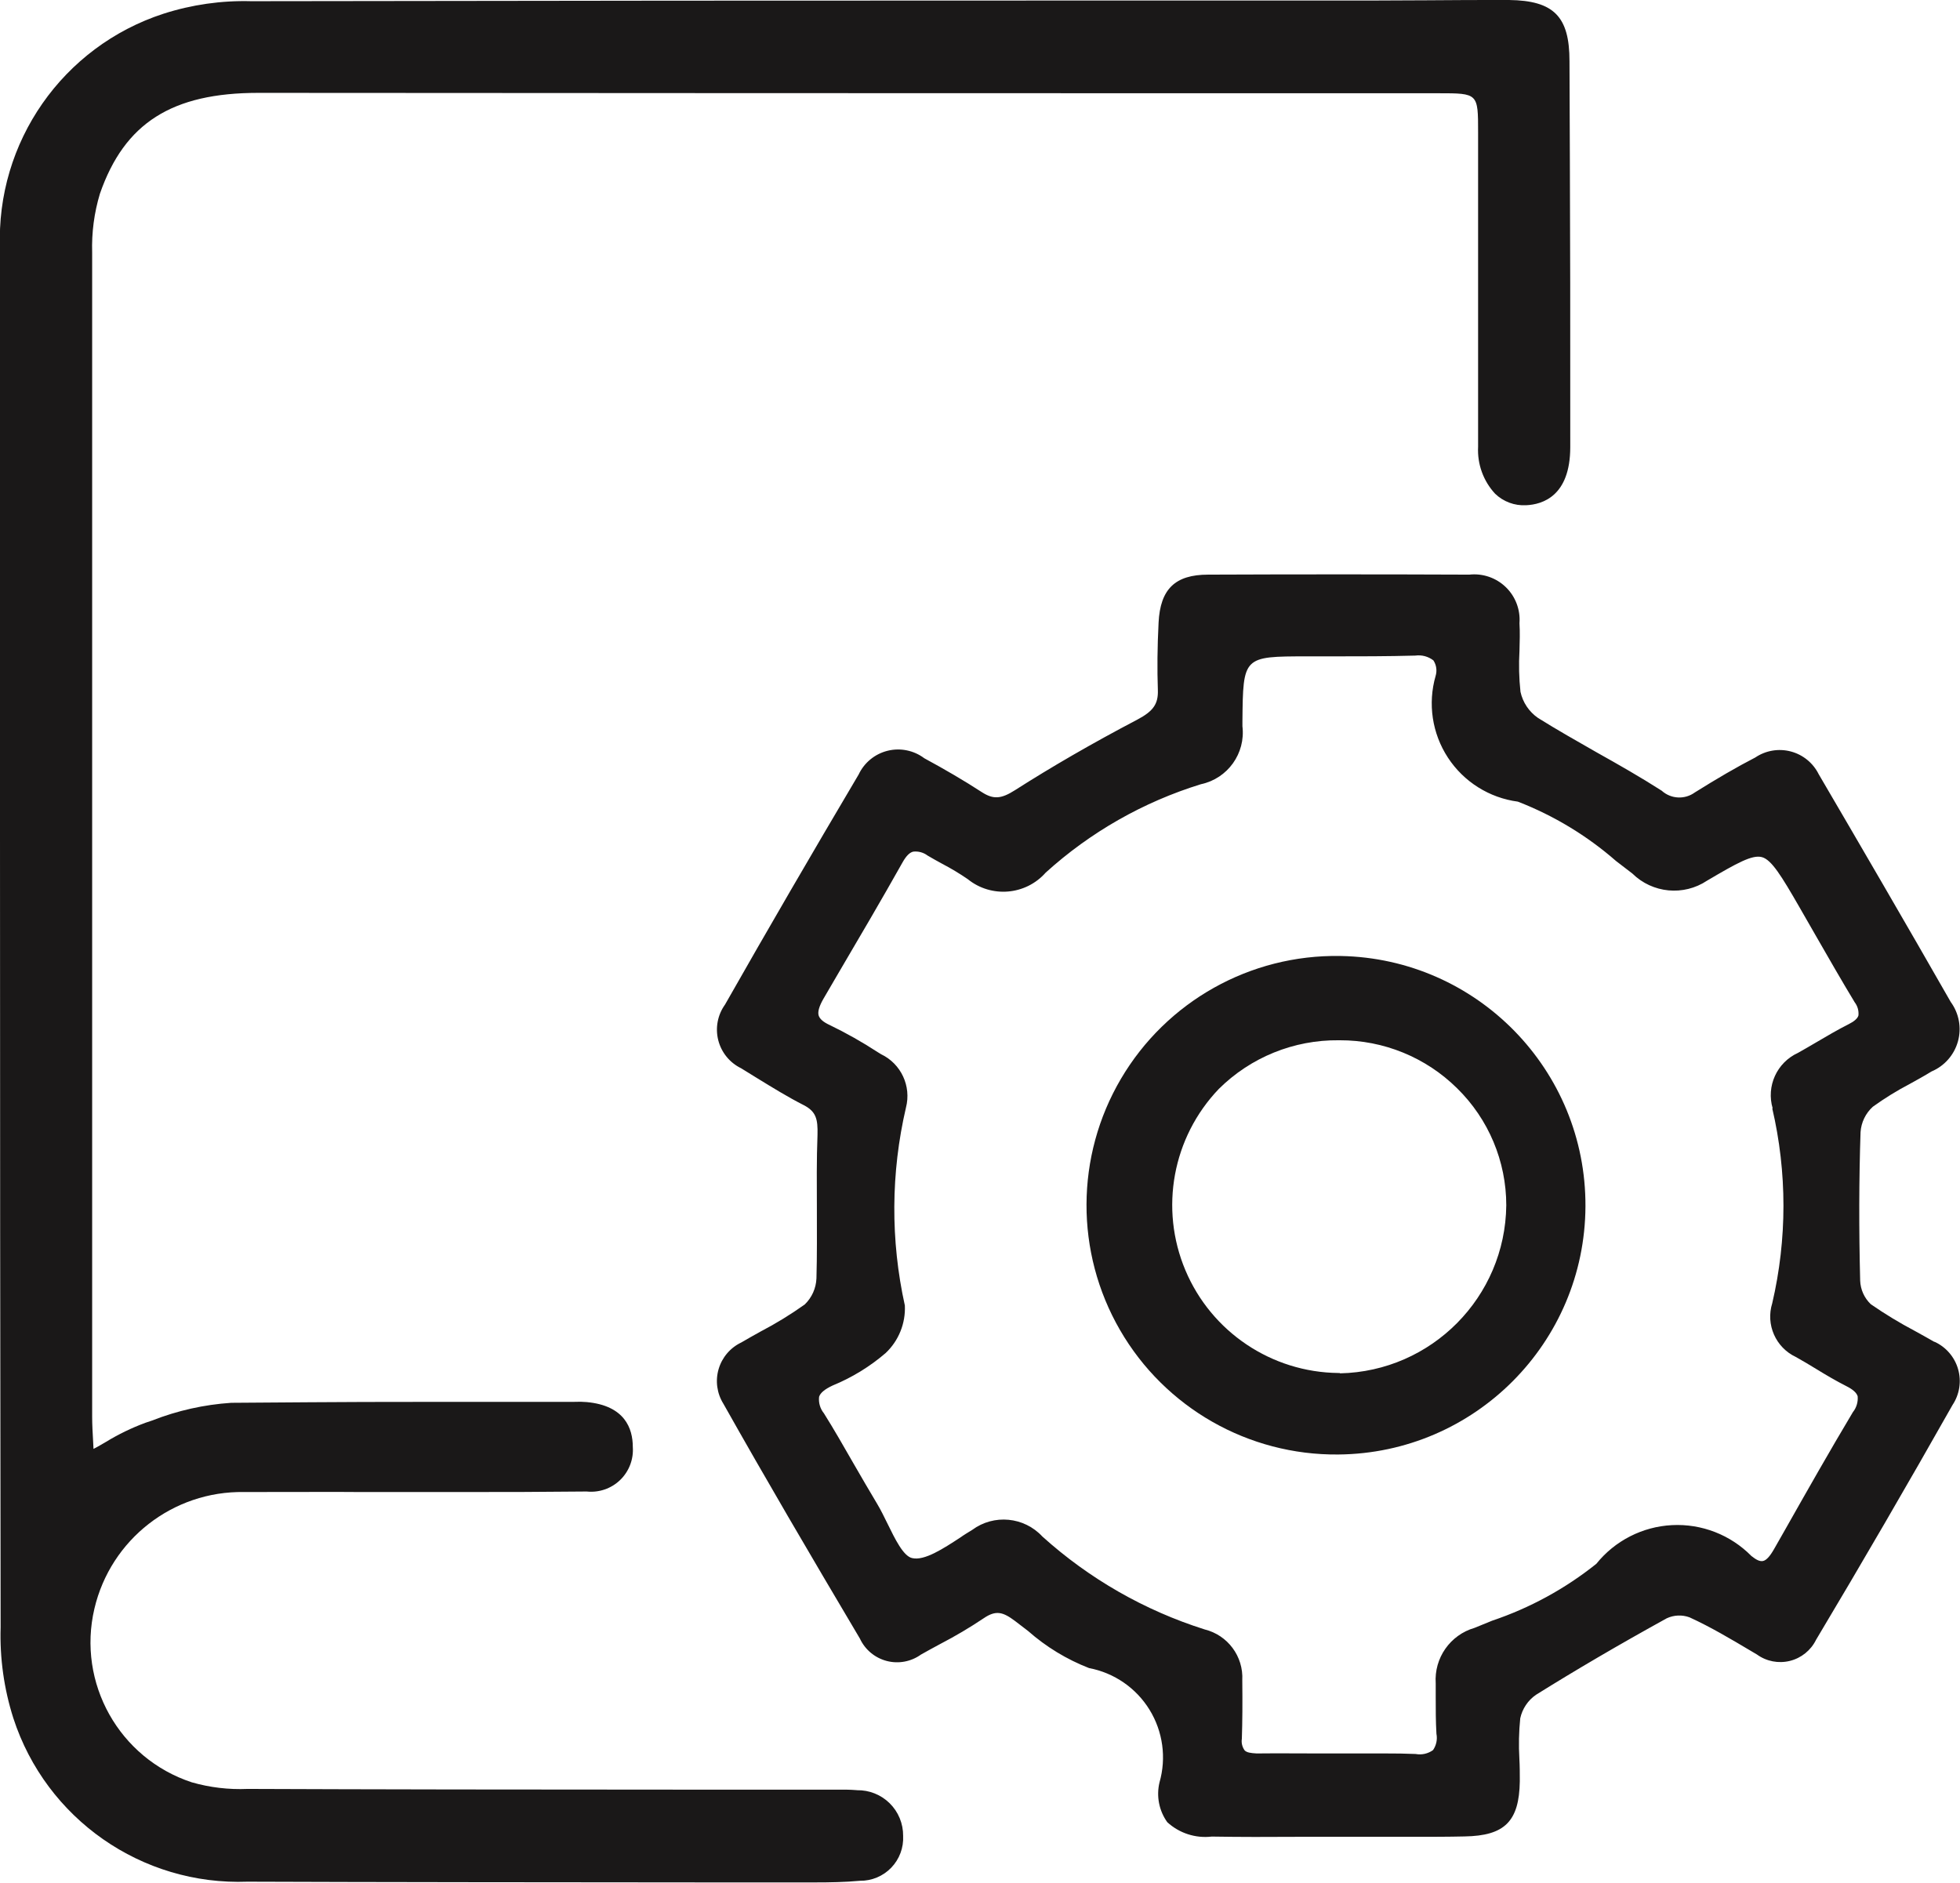
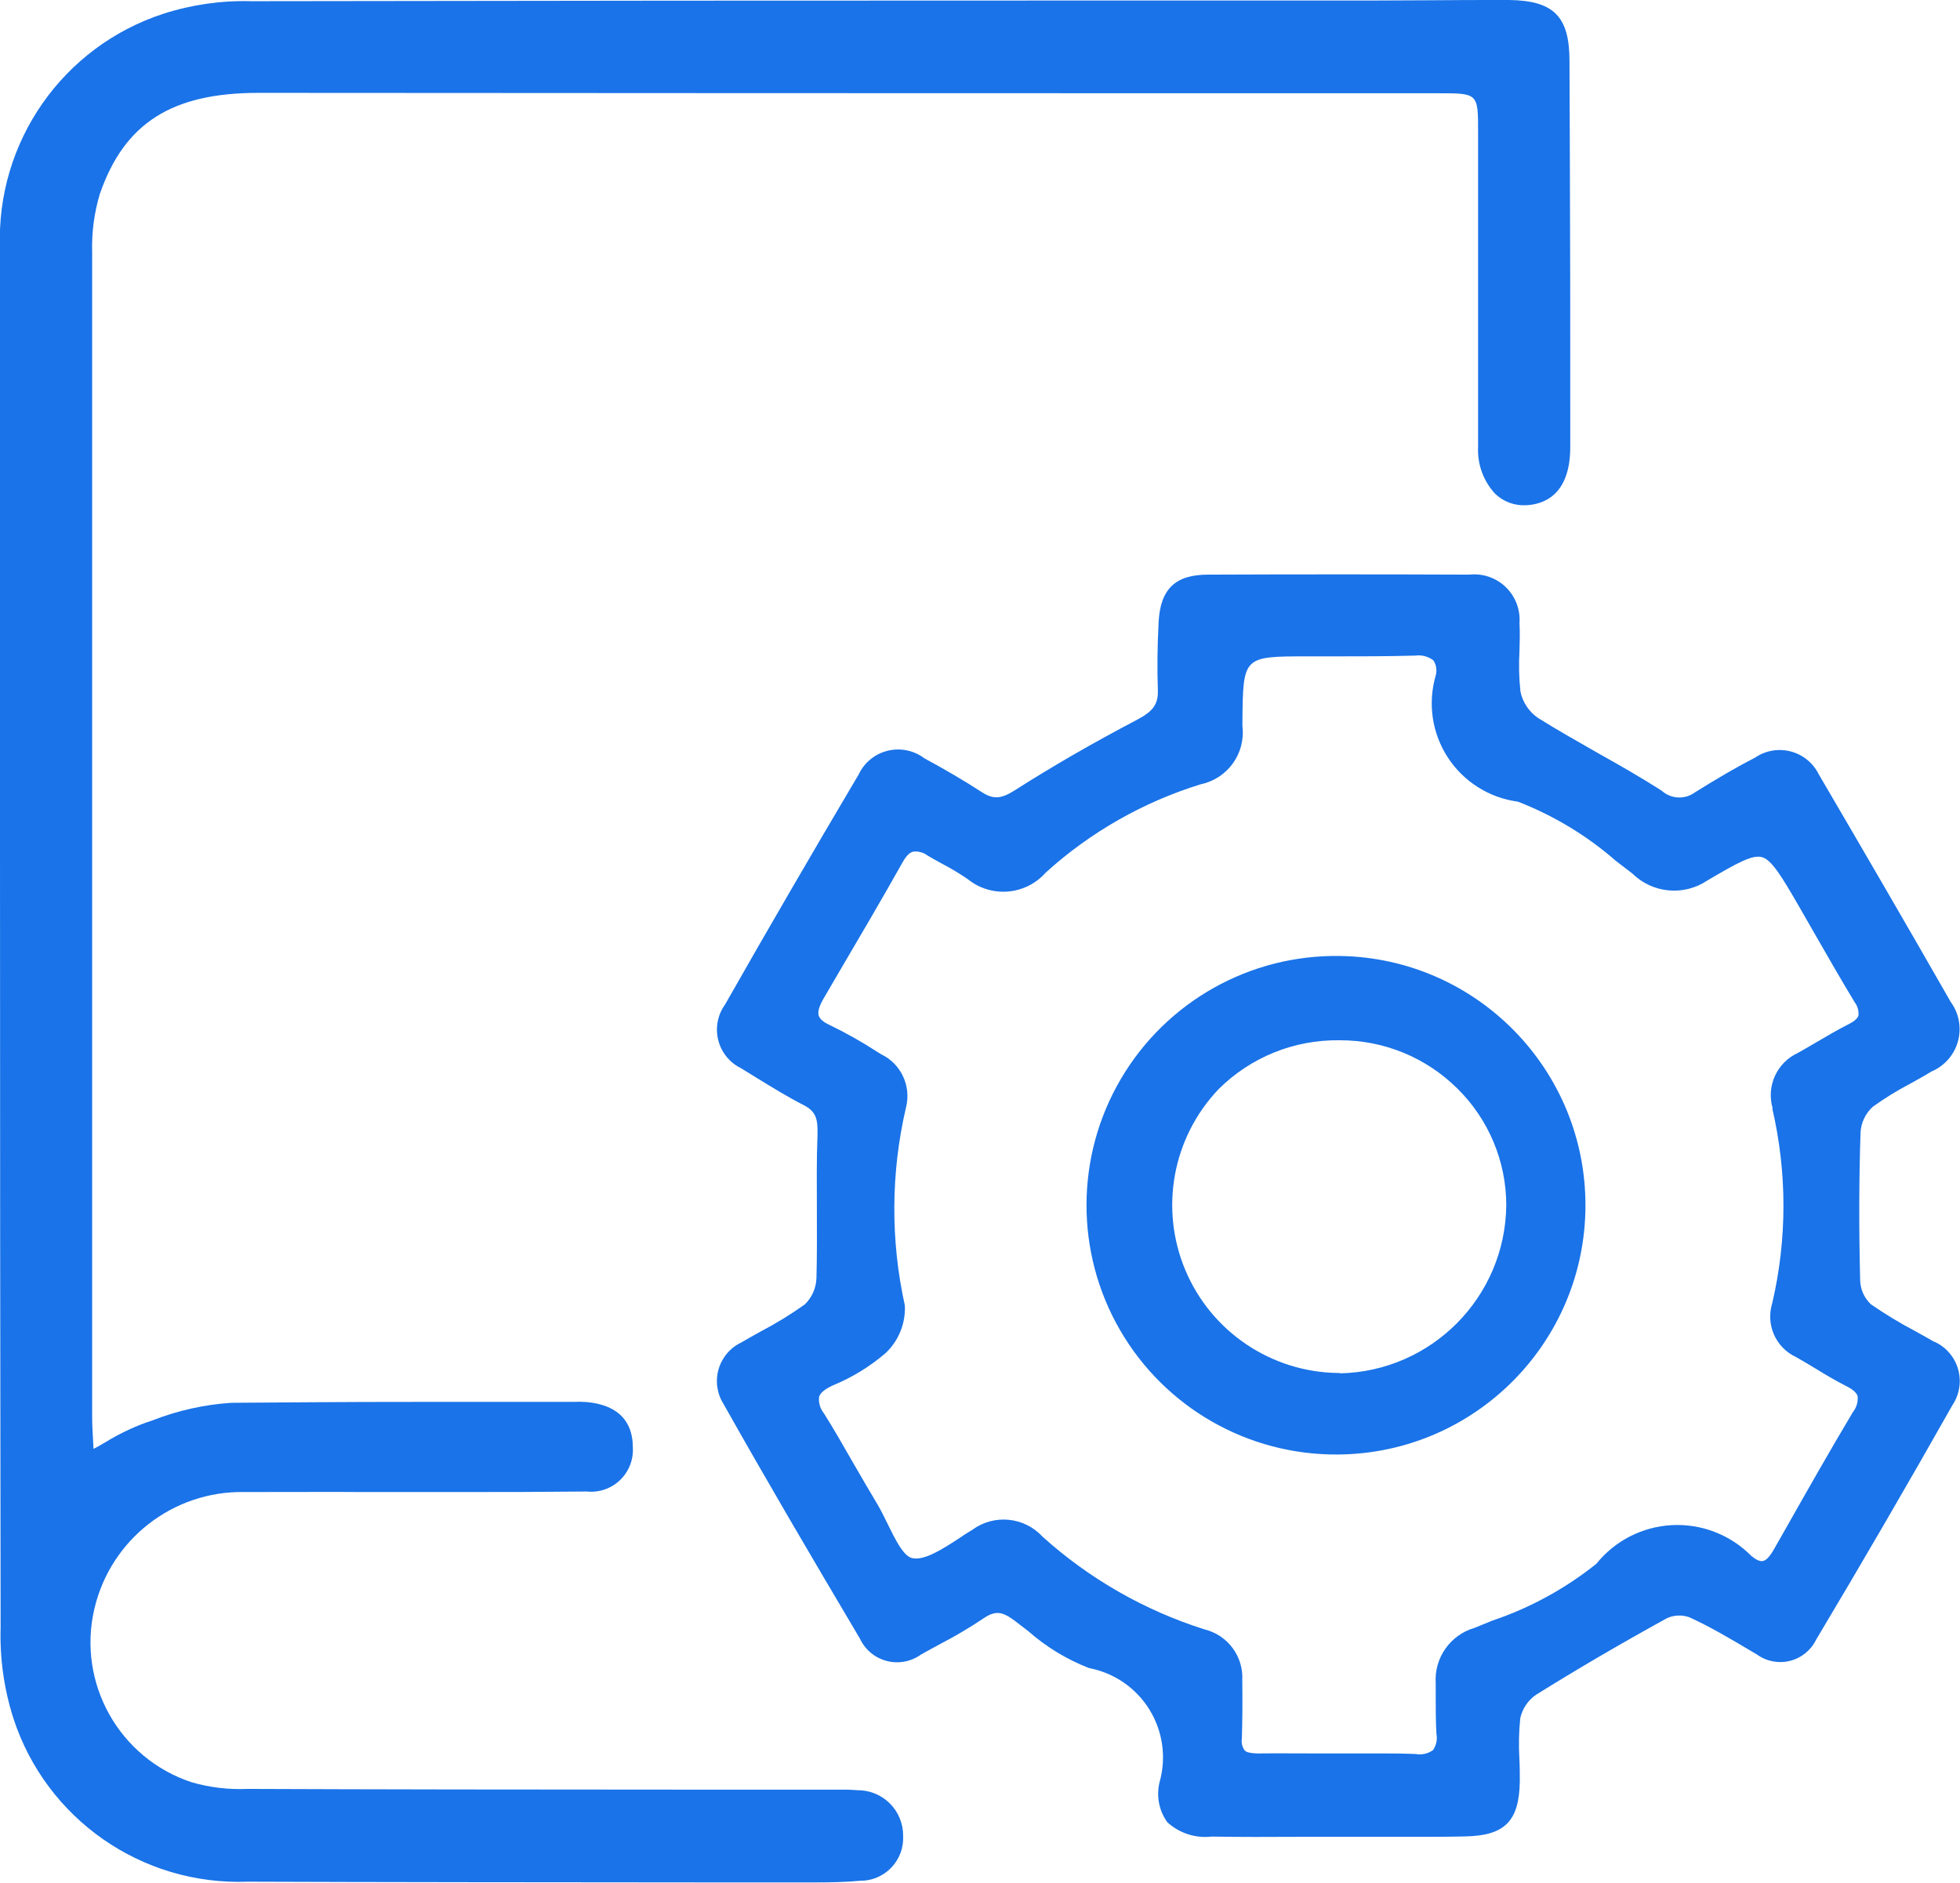
<svg xmlns="http://www.w3.org/2000/svg" width="40.835" height="39.224" viewBox="0 0 40.835 39.224">
  <defs>
    <clipPath id="clip-path">
      <rect id="Rectangle_20640" data-name="Rectangle 20640" width="40.835" height="39.224" fill="none" />
    </clipPath>
  </defs>
  <g id="Group_34776" data-name="Group 34776" transform="translate(0 0)">
    <g id="Group_34775" data-name="Group 34775" transform="translate(0 0)" clip-path="url(#clip-path)">
-       <path id="Path_83470" data-name="Path 83470" d="M17.852,37.3c-.151-.013-.3-.012-.452-.011h-.142l-3.114,0c-3.031,0-6.58-.005-8.984-.015a3.654,3.654,0,0,1-1.166-.138,3.07,3.07,0,0,1-2.027-3.618,3.15,3.15,0,0,1,3.12-2.43c1.493,0,1.832-.005,2.389,0,.379,0,.863,0,1.876,0h.325c1.044,0,1.344,0,2.546-.011a.871.871,0,0,0,.961-.928c0-.386-.168-.861-.957-.935a1.837,1.837,0,0,0-.256-.005h-.08c-1.162,0-1.92,0-2.519,0-1.351,0-1.911,0-4.555.02a5.5,5.5,0,0,0-1.645.368l-.142.048a4.7,4.7,0,0,0-.825.4c-.083.047-.167.1-.257.144l-.007-.14c-.011-.2-.021-.362-.021-.526V28.464q0-11.6,0-23.2a3.85,3.85,0,0,1,.162-1.229c.512-1.472,1.5-2.1,3.3-2.1q10.13.007,20.247.008l4.339,0c.827,0,.827,0,.827.816V5.324c0,1.091,0,1.608,0,3.985a1.337,1.337,0,0,0,.354.978.861.861,0,0,0,.646.24c.343-.015.919-.191.92-1.209,0-3.273,0-3.816-.008-5.957l-.008-2.086C32.7.345,32.373.012,31.441,0,30.869,0,30.3,0,29.727.006c-.38,0-.762.005-1.141.005H22.747Q13.992.01,5.234.025A5.478,5.478,0,0,0,3.406.286,4.937,4.937,0,0,0,0,5.171Q0,8.048,0,10.925v6.441q0,8.271.013,16.541A5.662,5.662,0,0,0,.278,35.8a4.937,4.937,0,0,0,4.881,3.407c2.534.01,6.571.013,9.612.015l1.941,0h.265c.311,0,.627-.005.939-.034a.89.89,0,0,0,.9-.936.943.943,0,0,0-.96-.951" transform="translate(0 0)" fill="#1a1818" />
-       <path id="Path_83471" data-name="Path 83471" d="M39.118,27.011c-.136-.079-.273-.154-.41-.23a8.937,8.937,0,0,1-.918-.557.716.716,0,0,1-.222-.491c-.027-1.072-.025-2.113.008-3.094a.785.785,0,0,1,.256-.53,6.351,6.351,0,0,1,.767-.474c.153-.085.307-.169.456-.261a.958.958,0,0,0,.4-1.448c-.94-1.645-1.912-3.312-2.751-4.746a.908.908,0,0,0-1.321-.348c-.388.2-.8.441-1.259.728a.548.548,0,0,1-.691-.036c-.443-.284-.907-.548-1.357-.8-.4-.229-.821-.466-1.22-.716a.892.892,0,0,1-.365-.544,5.149,5.149,0,0,1-.021-.853c.005-.193.012-.386,0-.577a.945.945,0,0,0-1.045-1.012q-2.72-.011-5.439,0c-.69,0-1,.3-1.035,1-.026.516-.03.974-.015,1.4.011.293-.093.444-.428.621-.952.5-1.786.984-2.55,1.471-.29.185-.451.193-.688.041-.369-.24-.775-.477-1.2-.707a.908.908,0,0,0-1.368.339c-.962,1.625-1.9,3.238-2.784,4.794a.894.894,0,0,0,.335,1.326l.34.21c.31.19.63.388.96.556.265.135.3.294.292.621-.02.517-.015,1.042-.013,1.549,0,.474.005.964-.009,1.443a.8.8,0,0,1-.244.543,7.814,7.814,0,0,1-.922.565c-.134.075-.268.149-.4.227a.891.891,0,0,0-.373,1.276c.877,1.558,1.771,3.083,2.844,4.893A.853.853,0,0,0,18,33.524c.134-.076.27-.15.406-.223a9.392,9.392,0,0,0,.9-.533c.26-.178.406-.13.657.058.089.067.18.137.27.207a4.244,4.244,0,0,0,1.269.772,1.894,1.894,0,0,1,1.468,2.383,1.016,1.016,0,0,0,.162.828,1.169,1.169,0,0,0,.927.3c.6.01,1.192.009,1.788.005.273,0,.549,0,.818,0l.809,0,.81,0c.348,0,.7,0,1.044-.008.836-.014,1.136-.315,1.149-1.149,0-.156,0-.314-.009-.47a5.261,5.261,0,0,1,.018-.842.8.8,0,0,1,.328-.49c.831-.519,1.722-1.041,2.724-1.594a.62.62,0,0,1,.475-.02c.438.2.865.454,1.279.7l.125.074a.83.83,0,0,0,1.232-.306c.961-1.609,1.917-3.255,2.844-4.894a.9.9,0,0,0-.38-1.318m-3.377-4.864a8.946,8.946,0,0,1,0,4.064.93.93,0,0,0,.492,1.119c.142.079.282.163.421.248.2.123.415.25.632.36.136.068.213.138.235.211a.463.463,0,0,1-.1.331c-.478.8-.948,1.629-1.4,2.428l-.242.425c-.087.153-.163.235-.231.248s-.142-.025-.242-.105a2.165,2.165,0,0,0-3.23.164A7.107,7.107,0,0,1,29.9,32.818l-.365.149a1.125,1.125,0,0,0-.81,1.157c0,.1,0,.191,0,.287,0,.25,0,.508.015.763a.447.447,0,0,1-.071.34.473.473,0,0,1-.364.081c-.206-.009-.414-.011-.62-.011-.16,0-.318,0-.474,0l-.474,0H26.3c-.436,0-.871-.005-1.306,0-.129-.007-.206-.02-.249-.063a.326.326,0,0,1-.059-.243c.012-.367.014-.756.009-1.221A1.032,1.032,0,0,0,23.911,33a9.176,9.176,0,0,1-3.381-1.936,1.1,1.1,0,0,0-1.462-.138c-.081.05-.166.1-.253.162-.348.227-.745.488-1,.425-.182-.041-.356-.4-.508-.71-.072-.147-.143-.292-.217-.416-.169-.282-.335-.568-.5-.854-.2-.348-.4-.7-.612-1.037a.462.462,0,0,1-.1-.343c.025-.08.113-.156.281-.235a4.06,4.06,0,0,0,1.106-.677,1.281,1.281,0,0,0,.4-.99,9.317,9.317,0,0,1,.023-4.124.965.965,0,0,0-.518-1.112l-.07-.043a9.017,9.017,0,0,0-1-.565c-.131-.06-.209-.126-.231-.2s.008-.188.1-.348l.3-.514c.448-.762.91-1.548,1.351-2.333.072-.127.143-.2.218-.218a.417.417,0,0,1,.3.081c.1.059.2.115.305.172a5.17,5.17,0,0,1,.531.319A1.179,1.179,0,0,0,20.6,17.23a8.575,8.575,0,0,1,3.233-1.841,1.1,1.1,0,0,0,.865-1.208c0-.024,0-.049,0-.105.013-1.35.013-1.35,1.342-1.351h.53c.568,0,1.154,0,1.729-.016a.507.507,0,0,1,.378.1.387.387,0,0,1,.046.323,2.066,2.066,0,0,0,1.713,2.62,6.9,6.9,0,0,1,2.047,1.238c.113.088.226.175.339.26a1.239,1.239,0,0,0,1.557.148c.627-.369.939-.543,1.141-.49s.412.4.772,1.024l.361.629c.263.458.526.917.8,1.37a.388.388,0,0,1,.079.277c-.018.061-.086.122-.2.179-.23.116-.454.248-.672.376-.128.075-.257.151-.388.224a.969.969,0,0,0-.526,1.159" transform="translate(1.187 0.951)" fill="#1a1818" />
-       <path id="Path_83472" data-name="Path 83472" d="M26.13,18.336h-.013a5.194,5.194,0,1,0-.038,10.387h0a5.194,5.194,0,0,0,.049-10.387m-.012,8.689h-.032a3.5,3.5,0,0,1-2.494-5.918,3.493,3.493,0,0,1,2.5-1.015h.018a3.463,3.463,0,0,1,2.447,1,3.414,3.414,0,0,1,1.025,2.44,3.54,3.54,0,0,1-3.466,3.5" transform="translate(1.802 1.583)" fill="#1a1818" />
+       <path id="Path_83470" data-name="Path 83470" d="M17.852,37.3c-.151-.013-.3-.012-.452-.011h-.142l-3.114,0c-3.031,0-6.58-.005-8.984-.015a3.654,3.654,0,0,1-1.166-.138,3.07,3.07,0,0,1-2.027-3.618,3.15,3.15,0,0,1,3.12-2.43c1.493,0,1.832-.005,2.389,0,.379,0,.863,0,1.876,0h.325c1.044,0,1.344,0,2.546-.011a.871.871,0,0,0,.961-.928c0-.386-.168-.861-.957-.935a1.837,1.837,0,0,0-.256-.005h-.08c-1.162,0-1.92,0-2.519,0-1.351,0-1.911,0-4.555.02a5.5,5.5,0,0,0-1.645.368l-.142.048a4.7,4.7,0,0,0-.825.4c-.083.047-.167.1-.257.144l-.007-.14c-.011-.2-.021-.362-.021-.526V28.464q0-11.6,0-23.2a3.85,3.85,0,0,1,.162-1.229c.512-1.472,1.5-2.1,3.3-2.1q10.13.007,20.247.008l4.339,0c.827,0,.827,0,.827.816V5.324c0,1.091,0,1.608,0,3.985a1.337,1.337,0,0,0,.354.978.861.861,0,0,0,.646.24c.343-.015.919-.191.92-1.209,0-3.273,0-3.816-.008-5.957l-.008-2.086C32.7.345,32.373.012,31.441,0,30.869,0,30.3,0,29.727.006c-.38,0-.762.005-1.141.005H22.747Q13.992.01,5.234.025A5.478,5.478,0,0,0,3.406.286,4.937,4.937,0,0,0,0,5.171Q0,8.048,0,10.925v6.441q0,8.271.013,16.541A5.662,5.662,0,0,0,.278,35.8a4.937,4.937,0,0,0,4.881,3.407c2.534.01,6.571.013,9.612.015l1.941,0h.265c.311,0,.627-.005.939-.034a.89.89,0,0,0,.9-.936.943.943,0,0,0-.96-.951" transform="translate(0 0)" fill="#1A73E8" />
+       <path id="Path_83471" data-name="Path 83471" d="M39.118,27.011c-.136-.079-.273-.154-.41-.23a8.937,8.937,0,0,1-.918-.557.716.716,0,0,1-.222-.491c-.027-1.072-.025-2.113.008-3.094a.785.785,0,0,1,.256-.53,6.351,6.351,0,0,1,.767-.474c.153-.085.307-.169.456-.261a.958.958,0,0,0,.4-1.448c-.94-1.645-1.912-3.312-2.751-4.746a.908.908,0,0,0-1.321-.348c-.388.2-.8.441-1.259.728a.548.548,0,0,1-.691-.036c-.443-.284-.907-.548-1.357-.8-.4-.229-.821-.466-1.22-.716a.892.892,0,0,1-.365-.544,5.149,5.149,0,0,1-.021-.853c.005-.193.012-.386,0-.577a.945.945,0,0,0-1.045-1.012q-2.72-.011-5.439,0c-.69,0-1,.3-1.035,1-.026.516-.03.974-.015,1.4.011.293-.093.444-.428.621-.952.5-1.786.984-2.55,1.471-.29.185-.451.193-.688.041-.369-.24-.775-.477-1.2-.707a.908.908,0,0,0-1.368.339c-.962,1.625-1.9,3.238-2.784,4.794a.894.894,0,0,0,.335,1.326l.34.21c.31.19.63.388.96.556.265.135.3.294.292.621-.02.517-.015,1.042-.013,1.549,0,.474.005.964-.009,1.443a.8.8,0,0,1-.244.543,7.814,7.814,0,0,1-.922.565c-.134.075-.268.149-.4.227a.891.891,0,0,0-.373,1.276c.877,1.558,1.771,3.083,2.844,4.893A.853.853,0,0,0,18,33.524c.134-.076.27-.15.406-.223a9.392,9.392,0,0,0,.9-.533c.26-.178.406-.13.657.058.089.067.18.137.27.207a4.244,4.244,0,0,0,1.269.772,1.894,1.894,0,0,1,1.468,2.383,1.016,1.016,0,0,0,.162.828,1.169,1.169,0,0,0,.927.3c.6.01,1.192.009,1.788.005.273,0,.549,0,.818,0l.809,0,.81,0c.348,0,.7,0,1.044-.008.836-.014,1.136-.315,1.149-1.149,0-.156,0-.314-.009-.47a5.261,5.261,0,0,1,.018-.842.8.8,0,0,1,.328-.49c.831-.519,1.722-1.041,2.724-1.594a.62.62,0,0,1,.475-.02c.438.2.865.454,1.279.7l.125.074a.83.83,0,0,0,1.232-.306c.961-1.609,1.917-3.255,2.844-4.894a.9.9,0,0,0-.38-1.318m-3.377-4.864a8.946,8.946,0,0,1,0,4.064.93.93,0,0,0,.492,1.119c.142.079.282.163.421.248.2.123.415.25.632.36.136.068.213.138.235.211a.463.463,0,0,1-.1.331c-.478.8-.948,1.629-1.4,2.428l-.242.425c-.087.153-.163.235-.231.248s-.142-.025-.242-.105a2.165,2.165,0,0,0-3.23.164A7.107,7.107,0,0,1,29.9,32.818l-.365.149a1.125,1.125,0,0,0-.81,1.157c0,.1,0,.191,0,.287,0,.25,0,.508.015.763a.447.447,0,0,1-.071.34.473.473,0,0,1-.364.081c-.206-.009-.414-.011-.62-.011-.16,0-.318,0-.474,0l-.474,0H26.3c-.436,0-.871-.005-1.306,0-.129-.007-.206-.02-.249-.063a.326.326,0,0,1-.059-.243c.012-.367.014-.756.009-1.221A1.032,1.032,0,0,0,23.911,33a9.176,9.176,0,0,1-3.381-1.936,1.1,1.1,0,0,0-1.462-.138c-.081.05-.166.1-.253.162-.348.227-.745.488-1,.425-.182-.041-.356-.4-.508-.71-.072-.147-.143-.292-.217-.416-.169-.282-.335-.568-.5-.854-.2-.348-.4-.7-.612-1.037a.462.462,0,0,1-.1-.343c.025-.08.113-.156.281-.235a4.06,4.06,0,0,0,1.106-.677,1.281,1.281,0,0,0,.4-.99,9.317,9.317,0,0,1,.023-4.124.965.965,0,0,0-.518-1.112l-.07-.043a9.017,9.017,0,0,0-1-.565c-.131-.06-.209-.126-.231-.2s.008-.188.1-.348l.3-.514c.448-.762.91-1.548,1.351-2.333.072-.127.143-.2.218-.218a.417.417,0,0,1,.3.081c.1.059.2.115.305.172a5.17,5.17,0,0,1,.531.319A1.179,1.179,0,0,0,20.6,17.23a8.575,8.575,0,0,1,3.233-1.841,1.1,1.1,0,0,0,.865-1.208c0-.024,0-.049,0-.105.013-1.35.013-1.35,1.342-1.351h.53c.568,0,1.154,0,1.729-.016a.507.507,0,0,1,.378.1.387.387,0,0,1,.046.323,2.066,2.066,0,0,0,1.713,2.62,6.9,6.9,0,0,1,2.047,1.238c.113.088.226.175.339.26a1.239,1.239,0,0,0,1.557.148c.627-.369.939-.543,1.141-.49s.412.4.772,1.024l.361.629c.263.458.526.917.8,1.37a.388.388,0,0,1,.079.277c-.018.061-.086.122-.2.179-.23.116-.454.248-.672.376-.128.075-.257.151-.388.224a.969.969,0,0,0-.526,1.159" transform="translate(1.187 0.951)" fill="#1A73E8" />
+       <path id="Path_83472" data-name="Path 83472" d="M26.13,18.336h-.013a5.194,5.194,0,1,0-.038,10.387h0a5.194,5.194,0,0,0,.049-10.387m-.012,8.689h-.032a3.5,3.5,0,0,1-2.494-5.918,3.493,3.493,0,0,1,2.5-1.015h.018a3.463,3.463,0,0,1,2.447,1,3.414,3.414,0,0,1,1.025,2.44,3.54,3.54,0,0,1-3.466,3.5" transform="translate(1.802 1.583)" fill="#1A73E8" />
    </g>
  </g>
</svg>
